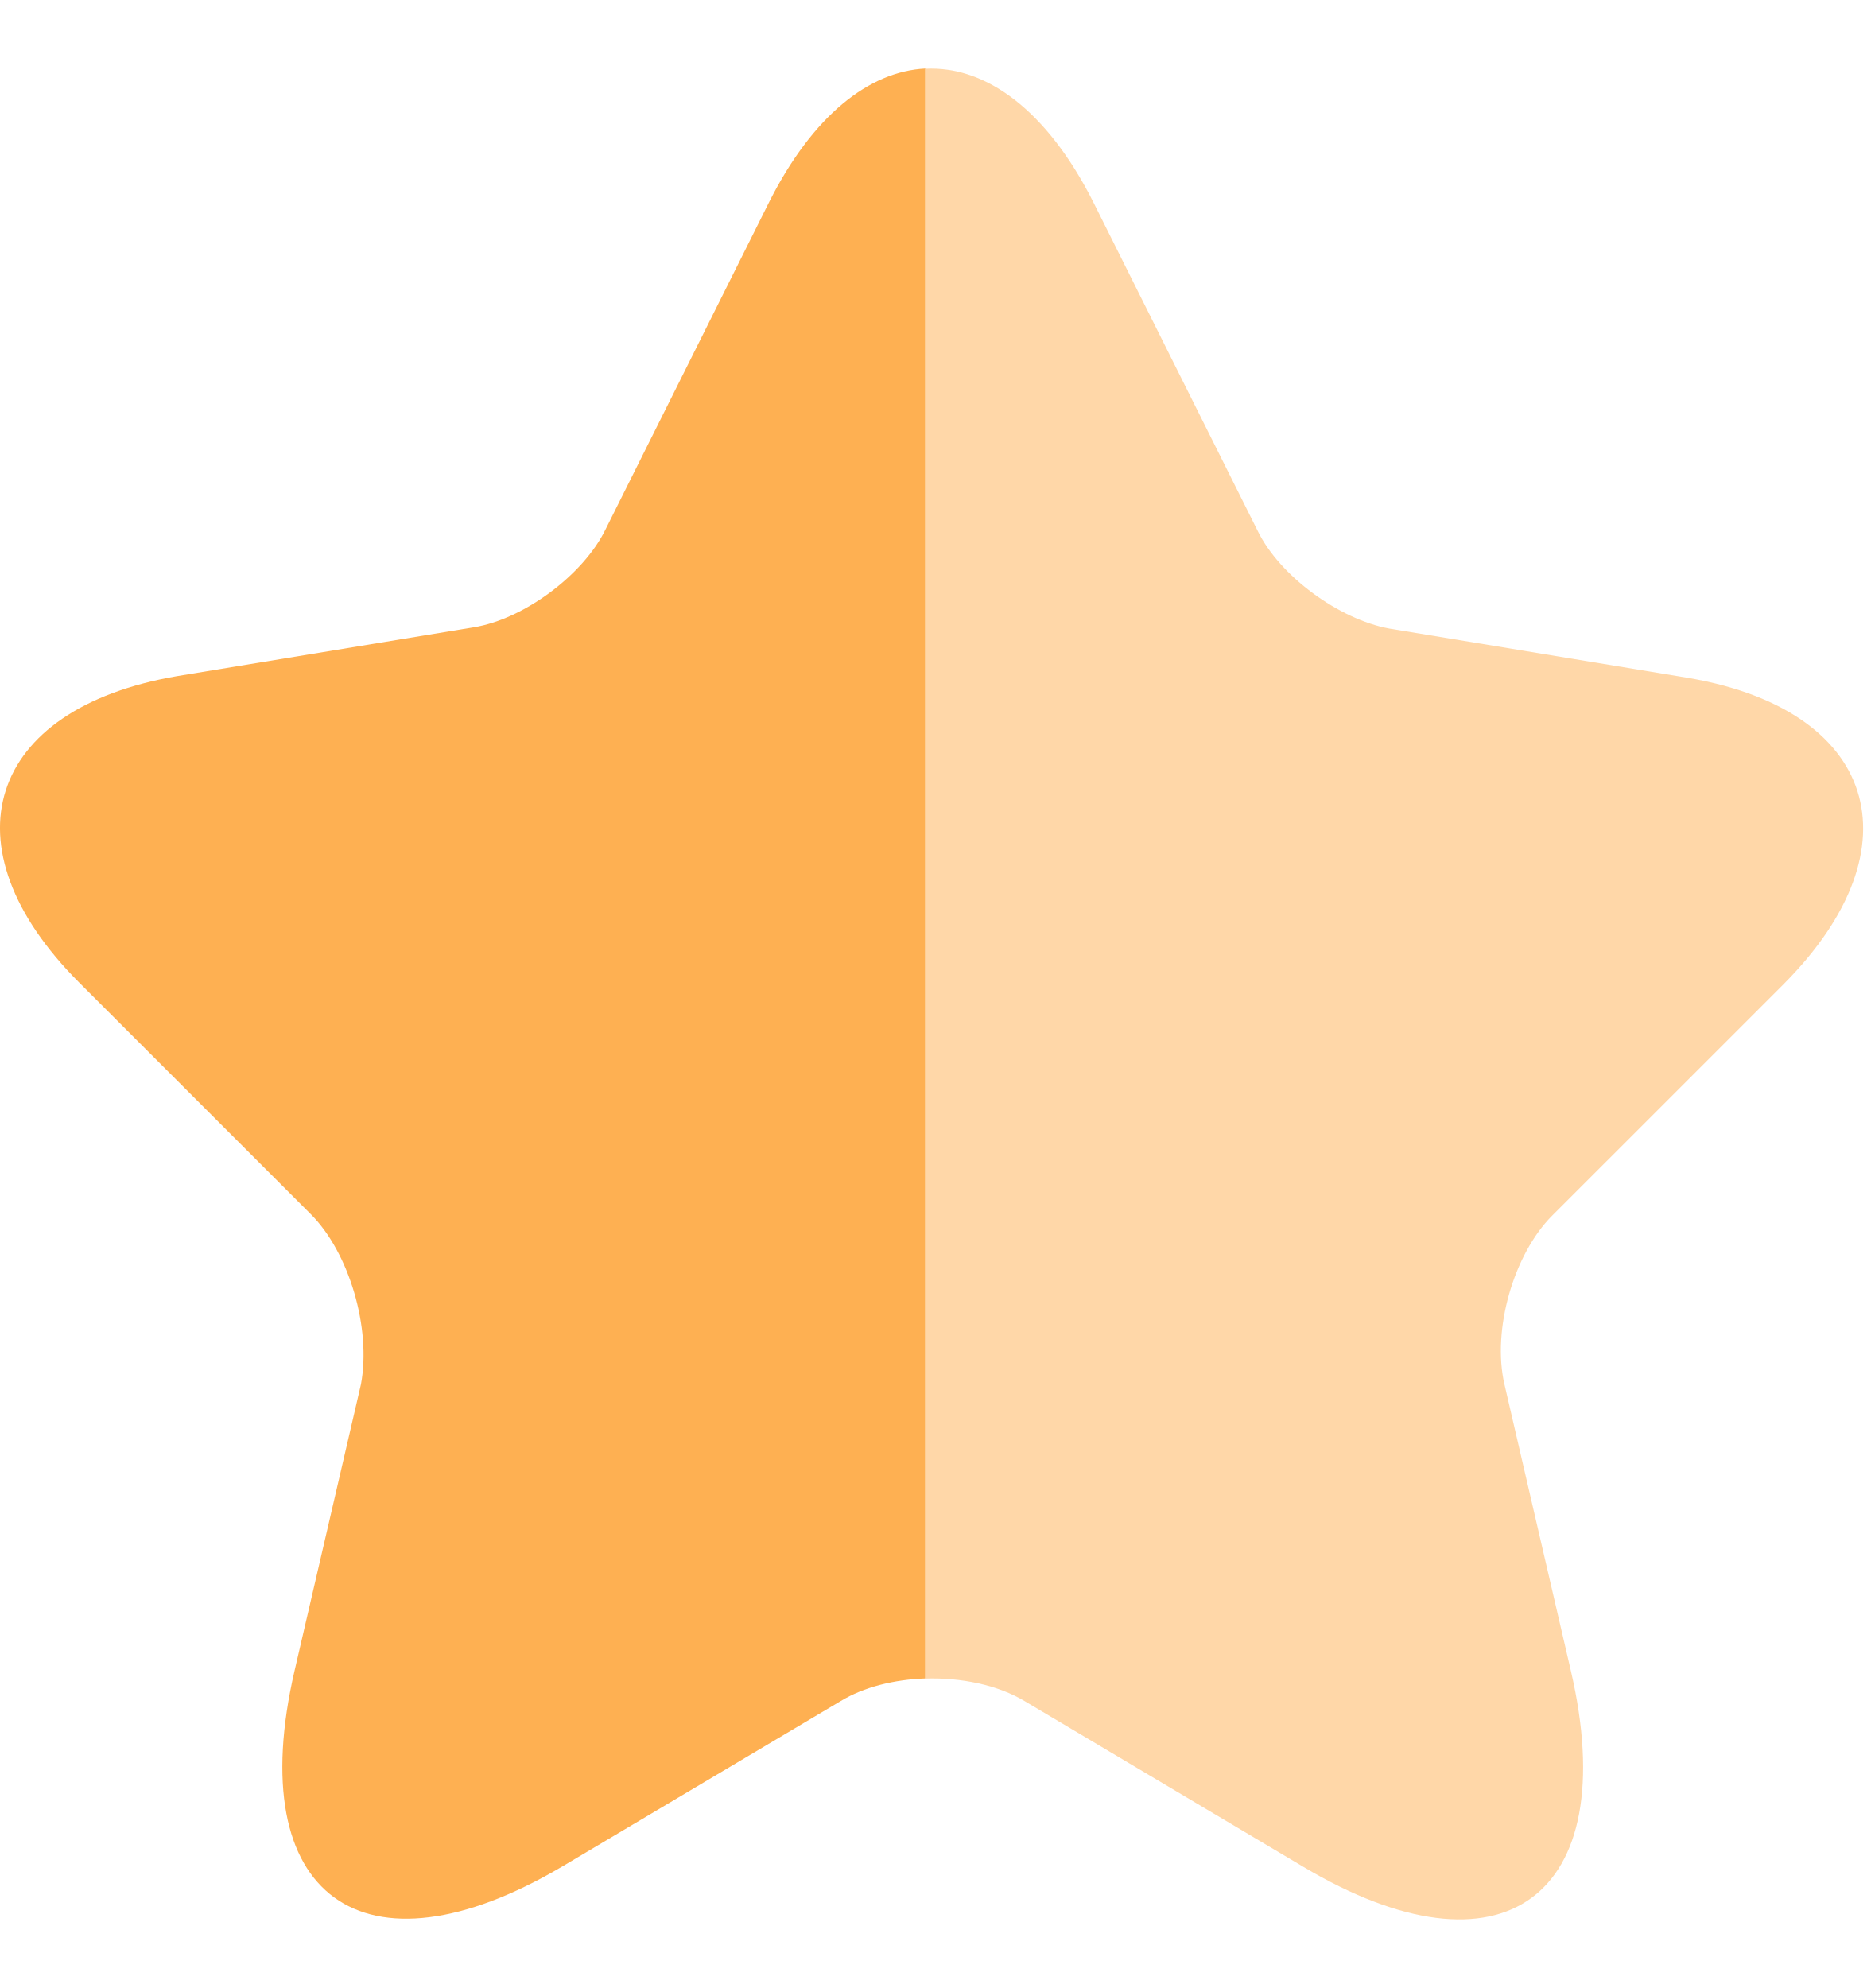
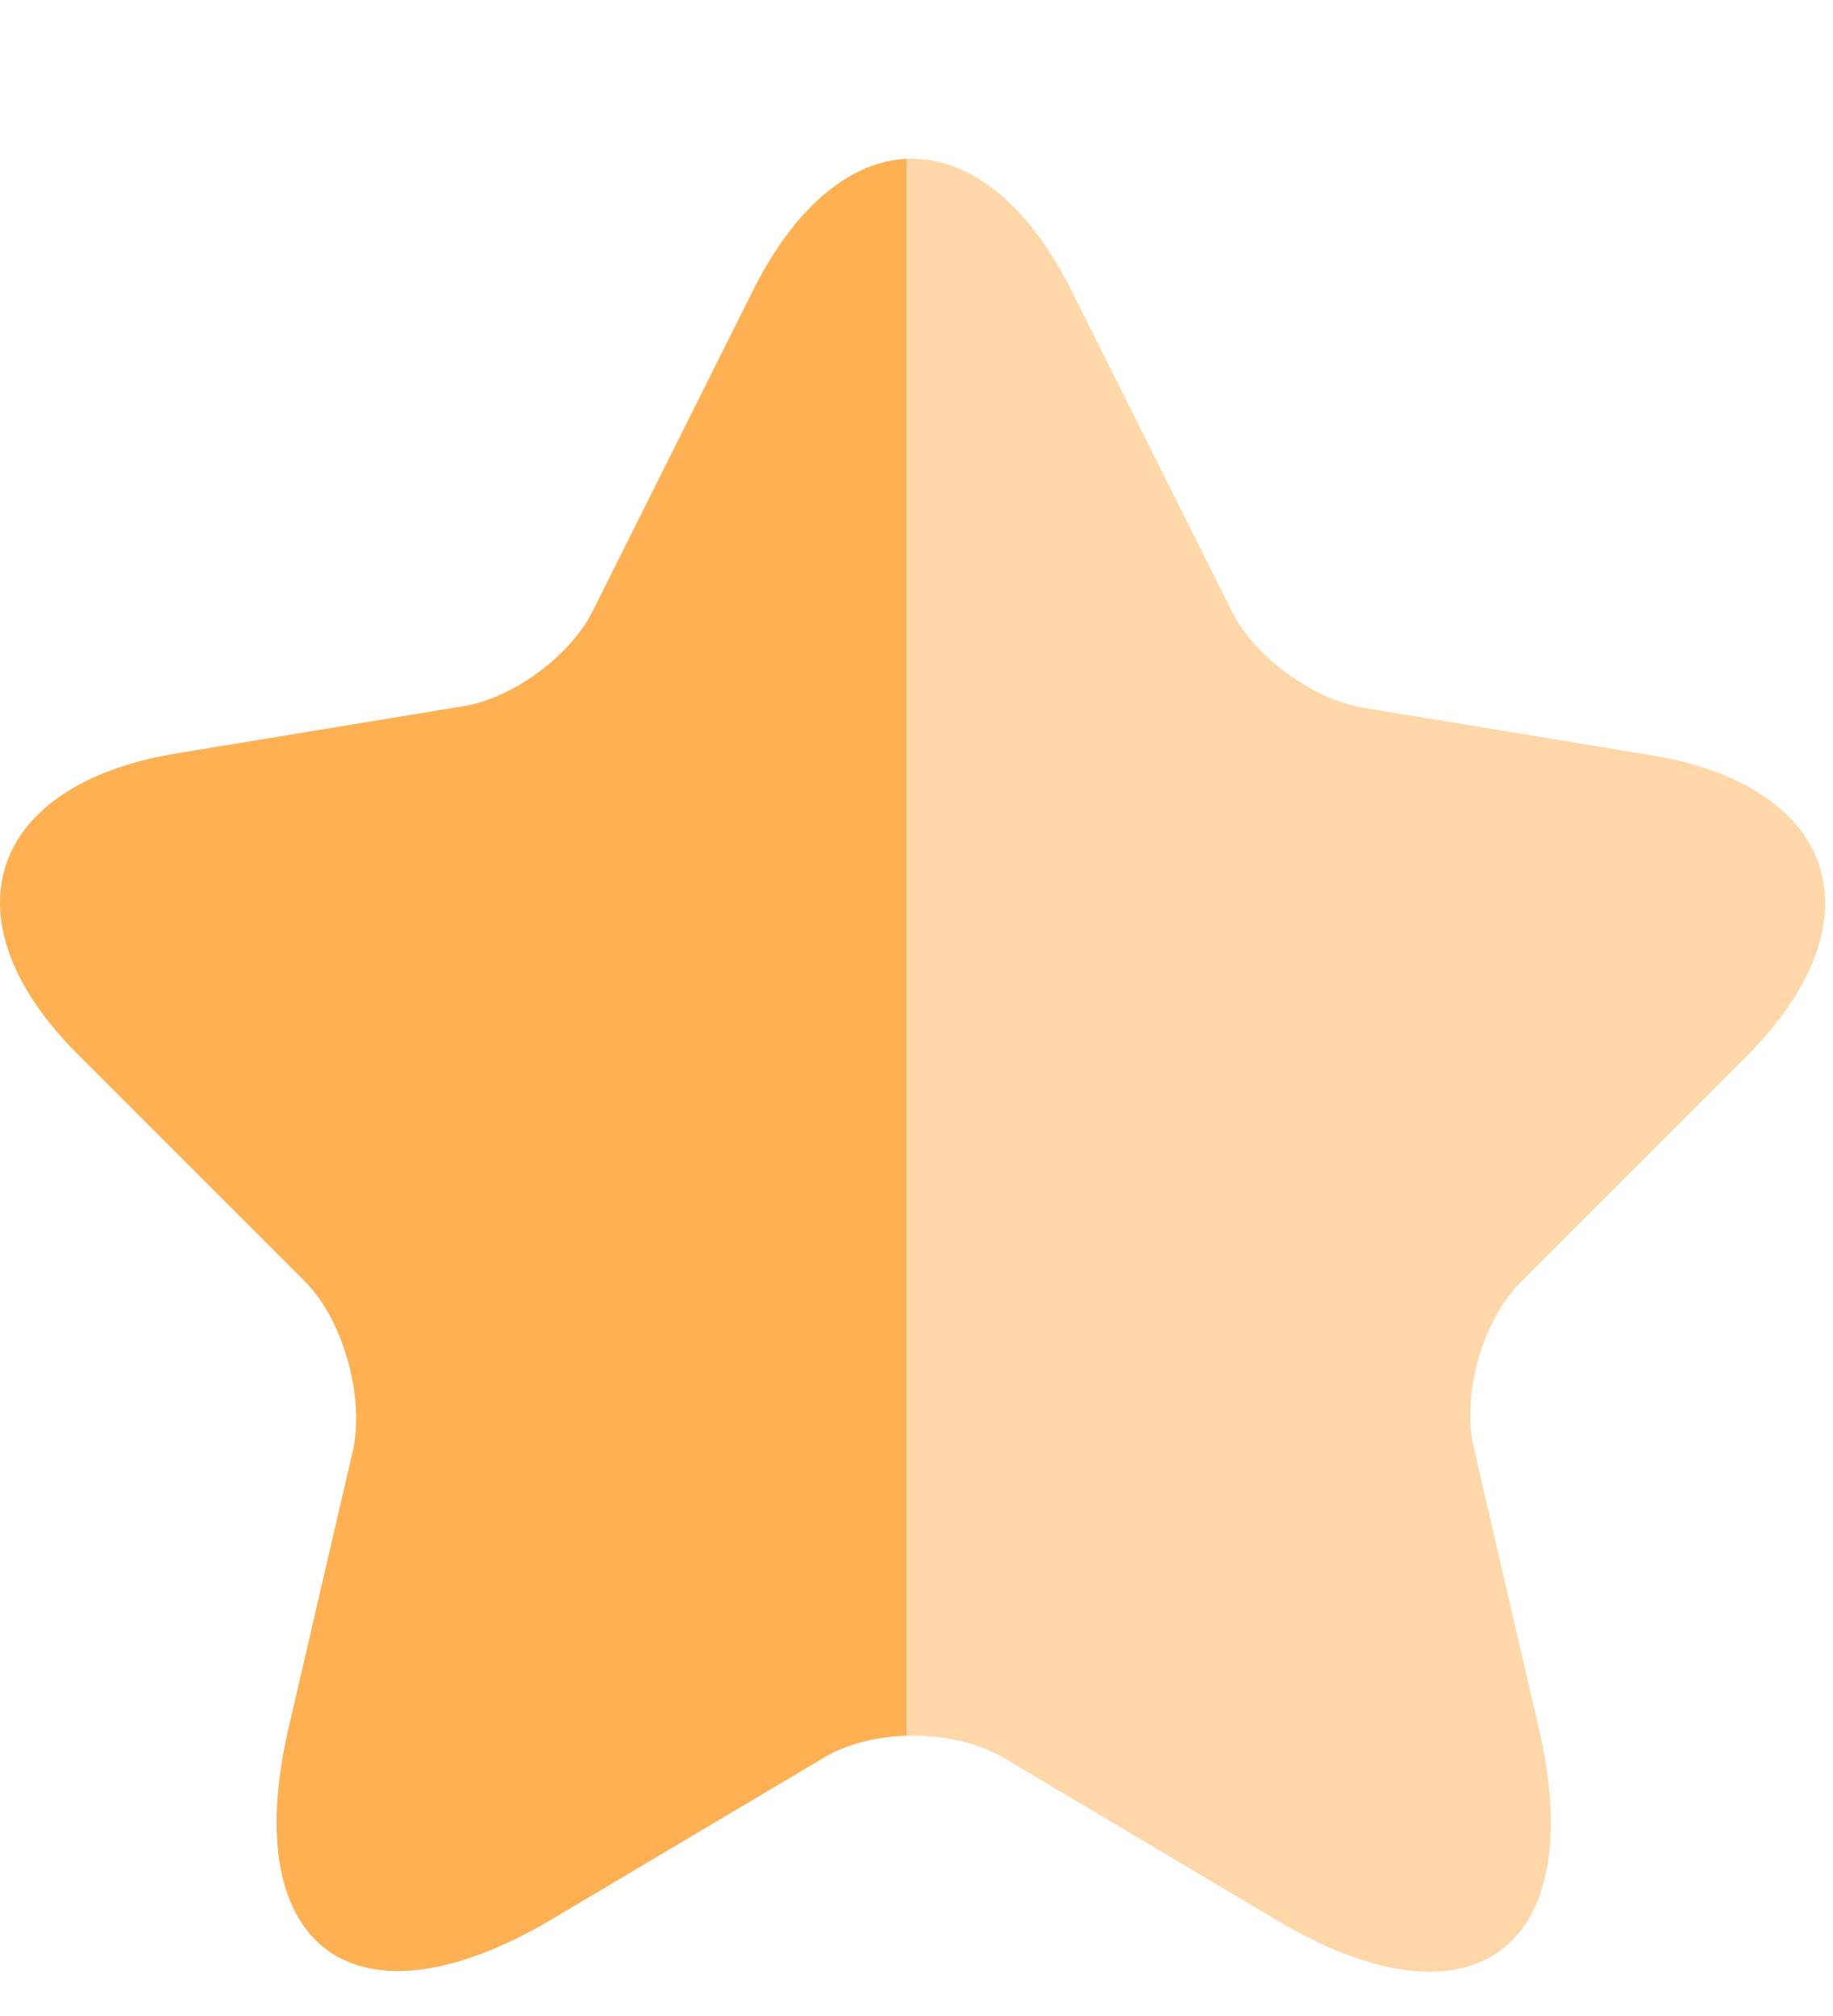
- <svg xmlns="http://www.w3.org/2000/svg" width="16" height="17" viewBox="0 0 16 17" fill="none">
+ <svg xmlns="http://www.w3.org/2000/svg" width="10" height="11" viewBox="0 0 16 16" fill="none">
  <path fill-rule="evenodd" clip-rule="evenodd" d="M7.913 0.586C7.431 0.611 6.952 0.989 6.582 1.719L5.178 4.528C4.989 4.916 4.481 5.294 4.053 5.364L1.513 5.782C-0.11 6.061 -0.489 7.236 0.677 8.402L2.658 10.383C2.987 10.712 3.176 11.359 3.087 11.837L2.519 14.287C2.071 16.219 3.107 16.966 4.81 15.96L7.19 14.546C7.388 14.426 7.648 14.362 7.913 14.353V0.586Z" fill="#FEB052" />
  <path fill-rule="evenodd" clip-rule="evenodd" d="M7.913 14.354C8.22 14.344 8.533 14.409 8.763 14.547L11.143 15.962C12.846 16.977 13.882 16.221 13.434 14.289L12.866 11.839C12.757 11.371 12.946 10.723 13.274 10.395L15.256 8.413C16.422 7.238 16.043 6.063 14.42 5.794L11.88 5.375C11.452 5.296 10.944 4.927 10.755 4.539L9.351 1.731C8.954 0.942 8.431 0.561 7.913 0.588V14.354Z" fill="#FFD7A8" />
</svg>
